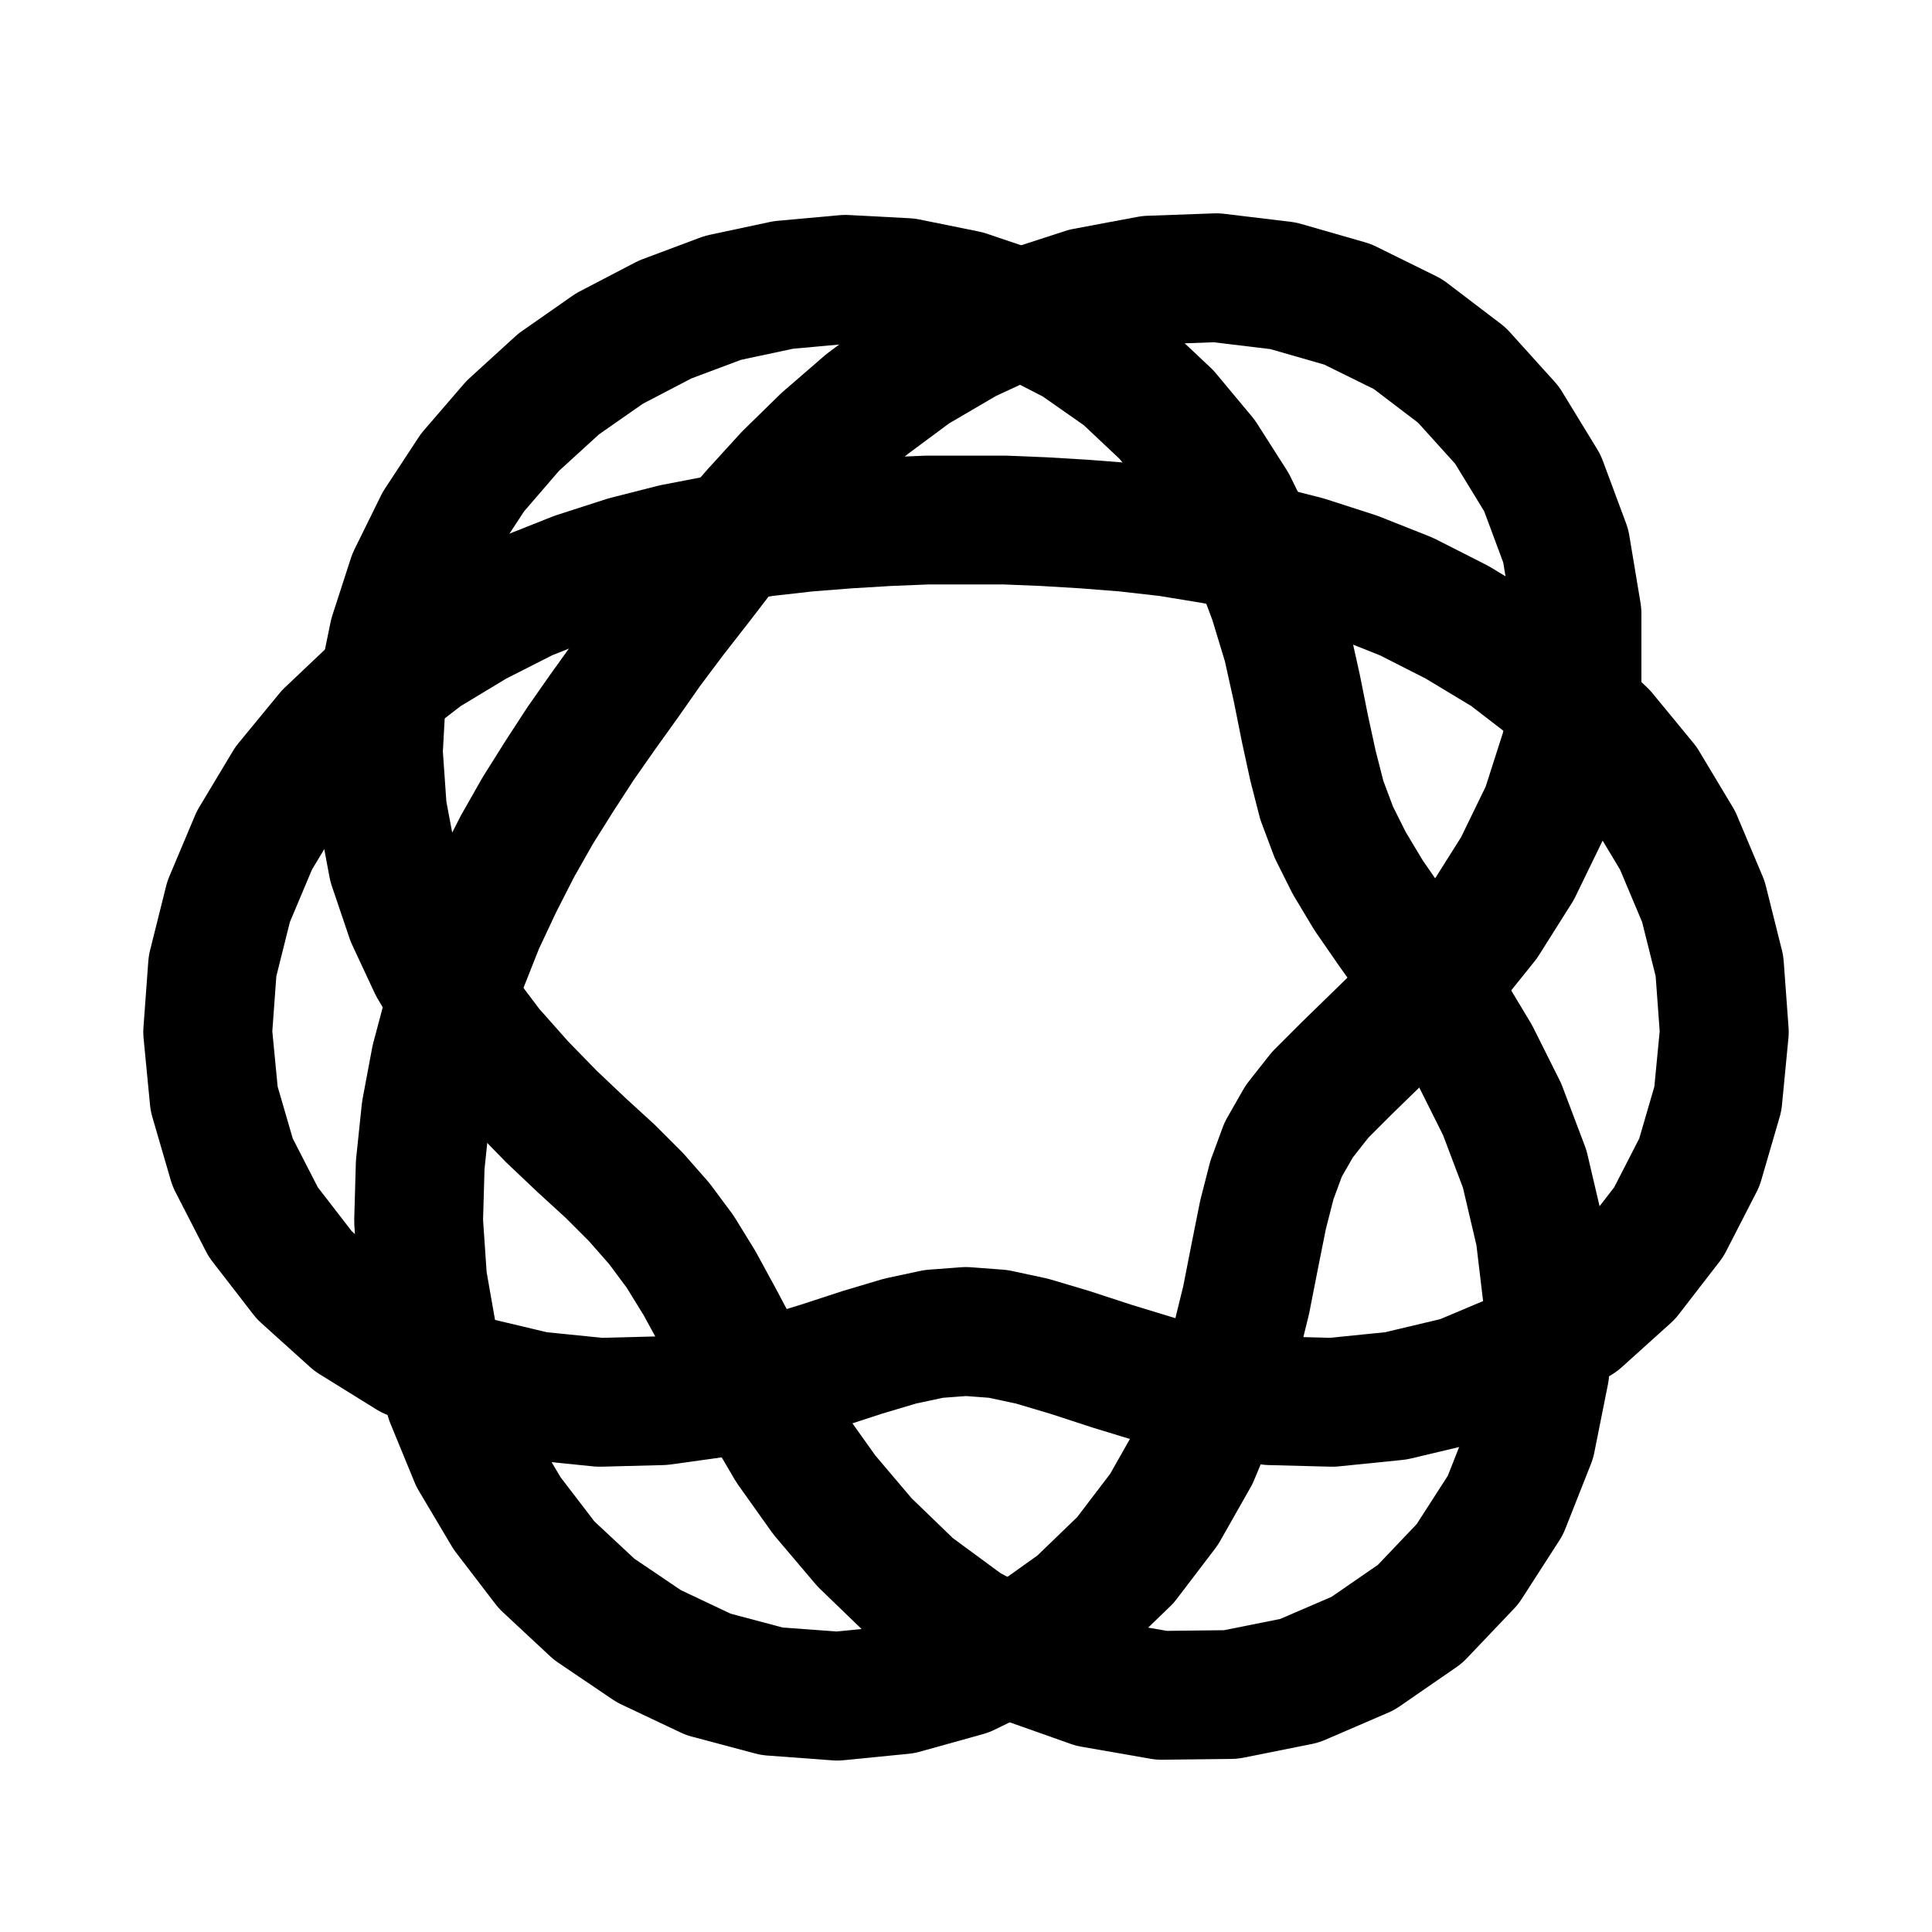
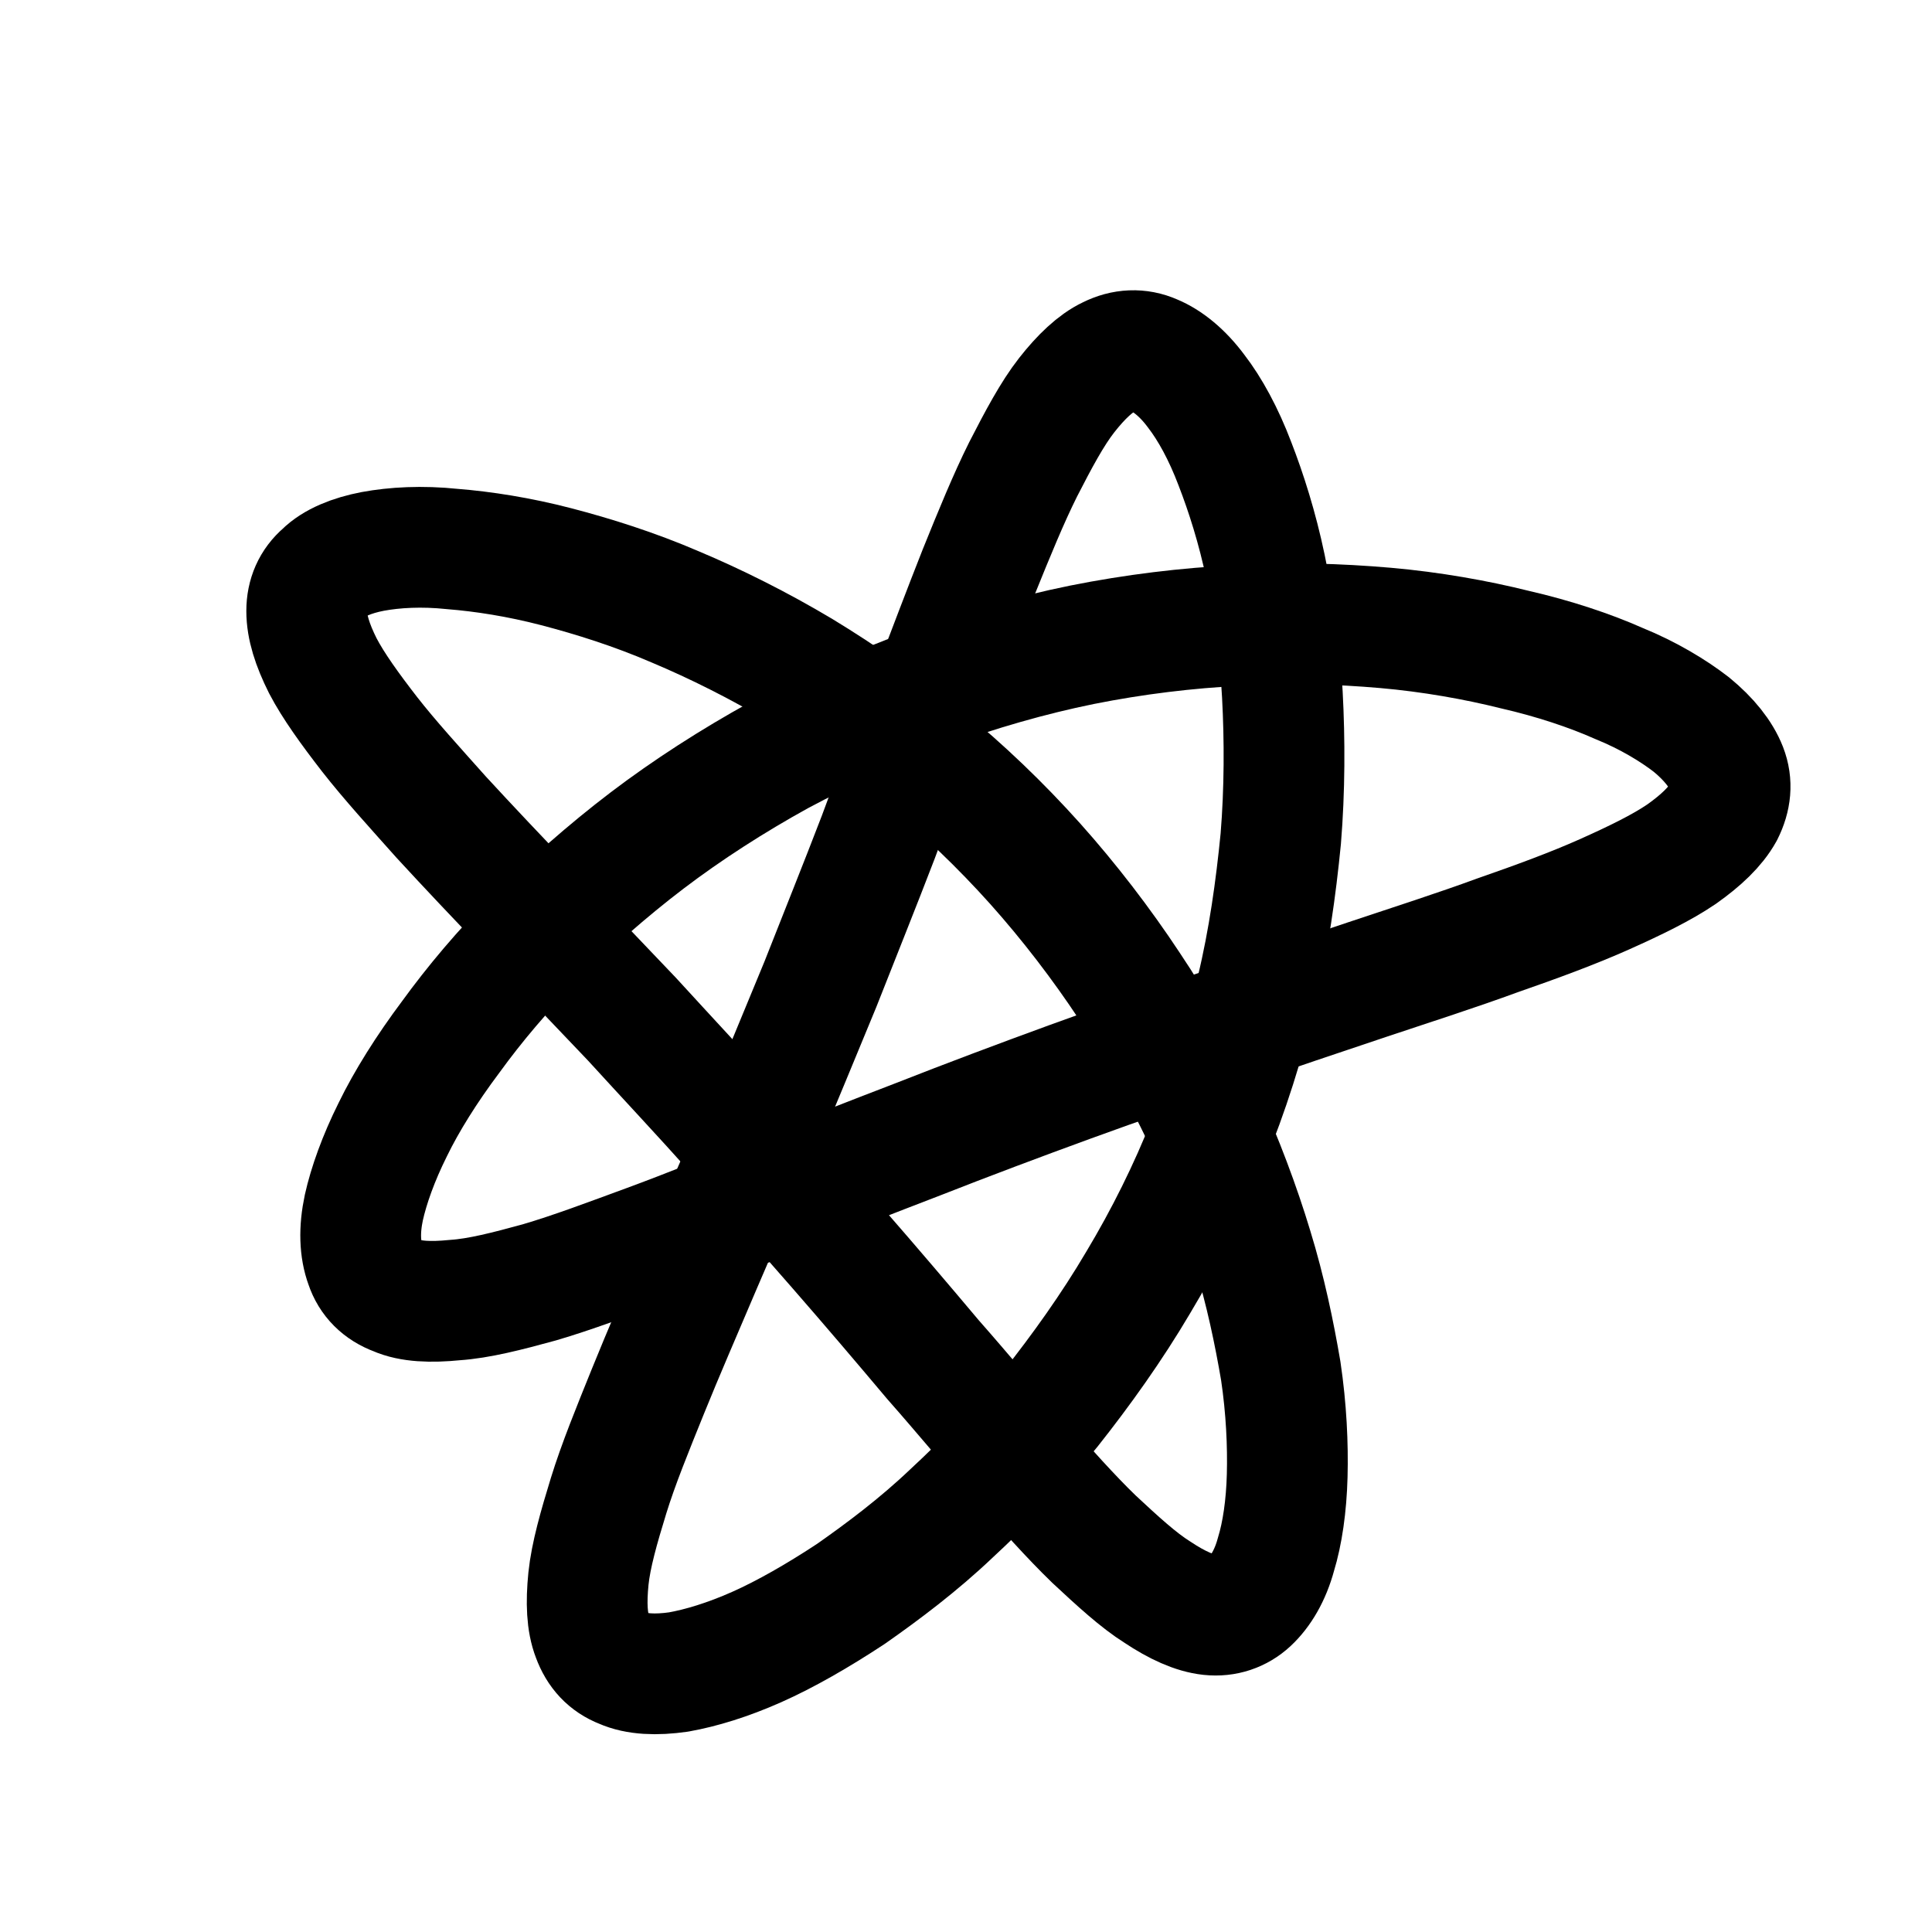
<svg xmlns="http://www.w3.org/2000/svg" width="18" height="18" viewBox="0 0 24 24">
-   <path d="M21.36 12.00L21.42 12.82L21.34 13.65L21.11 14.44L20.73 15.18L20.22 15.84L19.61 16.39L18.90 16.83L18.14 17.15L17.34 17.34L16.55 17.42L15.78 17.40L15.06 17.30L14.40 17.15L13.81 16.97L13.29 16.80L12.82 16.66L12.40 16.57L12.00 16.54L11.60 16.57L11.18 16.66L10.71 16.80L10.19 16.97L9.60 17.15L8.94 17.30L8.22 17.40L7.45 17.42L6.66 17.34L5.86 17.15L5.10 16.83L4.39 16.39L3.78 15.84L3.27 15.18L2.89 14.44L2.66 13.65L2.58 12.82L2.64 12.00L2.84 11.20L3.16 10.44L3.58 9.74L4.09 9.12L4.66 8.58L5.27 8.11L5.90 7.73L6.53 7.41L7.16 7.16L7.78 6.96L8.37 6.81L8.94 6.70L9.49 6.61L10.02 6.55L10.53 6.51L11.03 6.48L11.52 6.46L12.00 6.46L12.48 6.46L12.97 6.48L13.47 6.51L13.98 6.55L14.51 6.61L15.06 6.70L15.63 6.81L16.22 6.96L16.84 7.16L17.47 7.41L18.10 7.73L18.73 8.11L19.34 8.58L19.91 9.12L20.42 9.74L20.84 10.44L21.16 11.20L21.36 12.00Z" fill="none" stroke="#000000" stroke-width="1.6" stroke-linejoin="round" />
-   <path d="M16.93 20.54L16.14 20.88L15.29 21.05L14.43 21.06L13.57 20.91L12.75 20.62L12.00 20.22L11.32 19.72L10.74 19.16L10.24 18.57L9.82 17.98L9.48 17.40L9.19 16.87L8.93 16.38L8.69 15.94L8.45 15.55L8.19 15.20L7.90 14.87L7.58 14.55L7.23 14.23L6.85 13.87L6.47 13.48L6.08 13.04L5.71 12.55L5.38 12.00L5.10 11.40L4.88 10.75L4.75 10.06L4.70 9.34L4.74 8.62L4.89 7.89L5.12 7.18L5.45 6.51L5.87 5.87L6.37 5.29L6.94 4.77L7.57 4.33L8.26 3.97L8.98 3.70L9.73 3.54L10.50 3.47L11.26 3.51L12.00 3.66L12.71 3.90L13.37 4.24L13.97 4.66L14.49 5.15L14.94 5.69L15.31 6.27L15.60 6.86L15.82 7.45L15.99 8.01L16.11 8.55L16.21 9.05L16.31 9.51L16.42 9.94L16.57 10.34L16.76 10.72L17.00 11.12L17.29 11.54L17.62 12.00L17.97 12.52L18.33 13.12L18.66 13.78L18.94 14.52L19.13 15.33L19.23 16.17L19.19 17.04L19.02 17.89L18.70 18.70L18.23 19.43L17.64 20.05L16.93 20.54Z" fill="none" stroke="#000000" stroke-width="1.6" stroke-linejoin="round" />
-   <path d="M7.38 19.99L6.79 19.44L6.30 18.80L5.89 18.11L5.59 17.38L5.38 16.64L5.25 15.90L5.20 15.17L5.22 14.47L5.29 13.80L5.41 13.16L5.57 12.56L5.75 12.00L5.96 11.47L6.19 10.98L6.43 10.51L6.68 10.07L6.95 9.64L7.21 9.24L7.49 8.84L7.77 8.45L8.05 8.05L8.35 7.65L8.67 7.24L9.00 6.81L9.38 6.37L9.79 5.92L10.25 5.47L10.77 5.02L11.35 4.59L12.00 4.21L12.71 3.88L13.48 3.63L14.28 3.48L15.11 3.45L15.94 3.55L16.74 3.78L17.49 4.15L18.16 4.66L18.72 5.28L19.16 6.00L19.45 6.78L19.59 7.62L19.59 8.46L19.45 9.29L19.20 10.07L18.85 10.79L18.44 11.44L17.99 12.00L17.54 12.48L17.11 12.90L16.73 13.27L16.40 13.60L16.14 13.93L15.94 14.28L15.80 14.66L15.69 15.09L15.59 15.59L15.48 16.15L15.33 16.76L15.12 17.41L14.84 18.08L14.46 18.75L13.98 19.38L13.40 19.94L12.74 20.41L12.00 20.77L11.21 20.99L10.40 21.07L9.59 21.01L8.80 20.80L8.06 20.45L7.38 19.99Z" fill="none" stroke="#000000" stroke-width="1.6" stroke-linejoin="round" />
+   <path d="M21.45 9.55C21.52 9.73 21.50 9.91 21.41 10.09C21.31 10.27 21.13 10.44 20.89 10.61C20.64 10.78 20.31 10.94 19.93 11.11C19.55 11.28 19.09 11.45 18.60 11.62C18.11 11.80 17.55 11.98 16.98 12.17C16.41 12.36 15.79 12.57 15.18 12.78C14.56 12.99 13.92 13.21 13.29 13.44C12.66 13.67 12.02 13.91 11.41 14.15C10.81 14.38 10.20 14.62 9.64 14.84C9.08 15.06 8.54 15.28 8.05 15.46C7.56 15.64 7.11 15.81 6.70 15.93C6.30 16.04 5.95 16.13 5.65 16.15C5.35 16.18 5.10 16.17 4.92 16.09C4.73 16.02 4.60 15.89 4.54 15.71C4.47 15.52 4.46 15.28 4.52 15.00C4.58 14.73 4.70 14.39 4.88 14.03C5.05 13.68 5.30 13.28 5.60 12.88C5.89 12.48 6.25 12.05 6.66 11.64C7.07 11.24 7.54 10.82 8.04 10.44C8.54 10.06 9.10 9.70 9.68 9.38C10.26 9.07 10.88 8.79 11.51 8.56C12.14 8.33 12.80 8.14 13.44 8.01C14.09 7.88 14.75 7.80 15.38 7.77C16.01 7.73 16.63 7.75 17.21 7.80C17.78 7.85 18.34 7.95 18.82 8.07C19.30 8.18 19.75 8.33 20.11 8.49C20.48 8.64 20.79 8.83 21.01 9.00C21.23 9.18 21.38 9.37 21.45 9.55Z" fill="none" stroke="#000000" stroke-width="1.5" stroke-linejoin="round" />
+   <path d="M15.52 19.90C15.39 20.02 15.22 20.08 15.03 20.06C14.84 20.04 14.62 19.94 14.38 19.78C14.14 19.63 13.88 19.39 13.59 19.12C13.30 18.84 12.99 18.49 12.66 18.12C12.32 17.75 11.97 17.32 11.59 16.89C11.22 16.45 10.82 15.98 10.41 15.51C10.00 15.04 9.57 14.55 9.14 14.07C8.72 13.60 8.27 13.12 7.85 12.66C7.42 12.21 6.99 11.76 6.60 11.34C6.20 10.92 5.82 10.52 5.48 10.15C5.15 9.78 4.84 9.44 4.59 9.12C4.35 8.81 4.14 8.52 4.01 8.27C3.88 8.01 3.81 7.79 3.81 7.59C3.81 7.40 3.88 7.24 4.02 7.12C4.15 6.99 4.37 6.90 4.63 6.85C4.90 6.80 5.24 6.78 5.62 6.82C6.00 6.85 6.45 6.92 6.91 7.04C7.37 7.16 7.88 7.32 8.39 7.54C8.89 7.75 9.43 8.02 9.95 8.33C10.46 8.64 10.98 9.00 11.47 9.40C11.96 9.80 12.43 10.25 12.86 10.73C13.28 11.20 13.68 11.72 14.03 12.25C14.38 12.77 14.68 13.33 14.94 13.87C15.19 14.42 15.40 14.98 15.56 15.51C15.72 16.03 15.83 16.56 15.91 17.03C15.98 17.50 16.00 17.95 15.99 18.33C15.98 18.71 15.93 19.05 15.85 19.31C15.78 19.57 15.66 19.77 15.52 19.90Z" fill="none" stroke="#000000" stroke-width="1.5" stroke-linejoin="round" />
+   <path d="M7.73 20.72C7.55 20.65 7.43 20.52 7.36 20.33C7.29 20.15 7.28 19.91 7.31 19.61C7.34 19.32 7.44 18.97 7.56 18.58C7.68 18.19 7.86 17.75 8.05 17.28C8.24 16.81 8.47 16.28 8.70 15.74C8.93 15.20 9.19 14.62 9.44 14.03C9.69 13.45 9.94 12.83 10.19 12.23C10.43 11.62 10.68 11.00 10.91 10.40C11.13 9.81 11.35 9.21 11.56 8.66C11.77 8.11 11.97 7.58 12.16 7.10C12.35 6.63 12.53 6.19 12.71 5.83C12.90 5.46 13.07 5.14 13.25 4.91C13.43 4.68 13.61 4.51 13.78 4.43C13.96 4.34 14.15 4.33 14.33 4.41C14.50 4.48 14.69 4.63 14.86 4.86C15.03 5.08 15.20 5.39 15.34 5.76C15.48 6.12 15.62 6.56 15.72 7.04C15.82 7.52 15.90 8.06 15.93 8.63C15.96 9.19 15.96 9.81 15.91 10.42C15.85 11.03 15.76 11.68 15.61 12.30C15.46 12.93 15.26 13.57 15.01 14.17C14.77 14.78 14.47 15.38 14.14 15.93C13.81 16.49 13.43 17.02 13.05 17.50C12.66 17.98 12.23 18.42 11.82 18.80C11.41 19.19 10.97 19.52 10.57 19.80C10.16 20.07 9.76 20.30 9.40 20.46C9.04 20.62 8.71 20.72 8.43 20.77C8.15 20.81 7.91 20.80 7.73 20.72Z" fill="none" stroke="#000000" stroke-width="1.5" stroke-linejoin="round" />
</svg>
